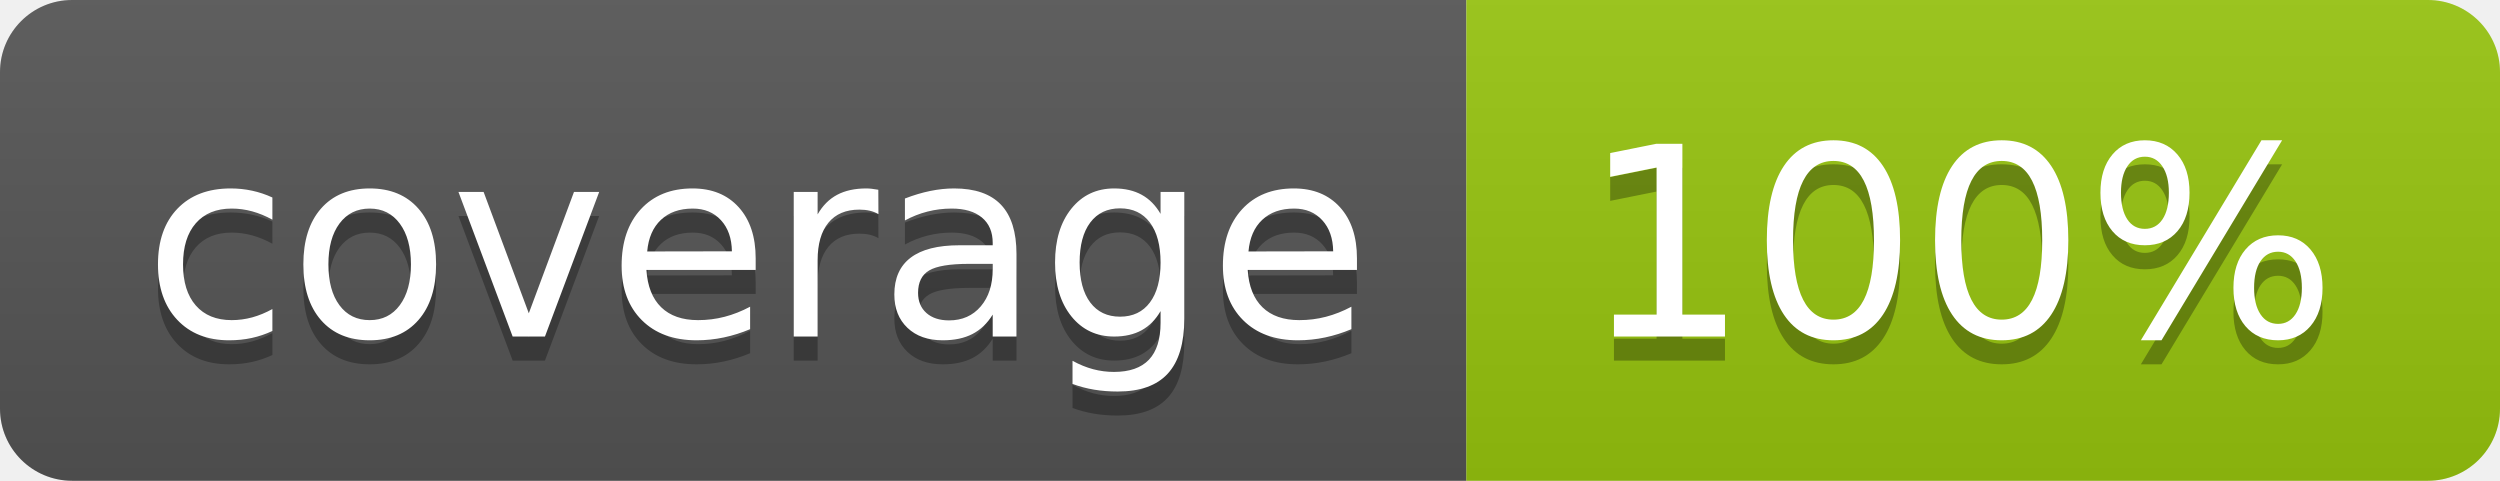
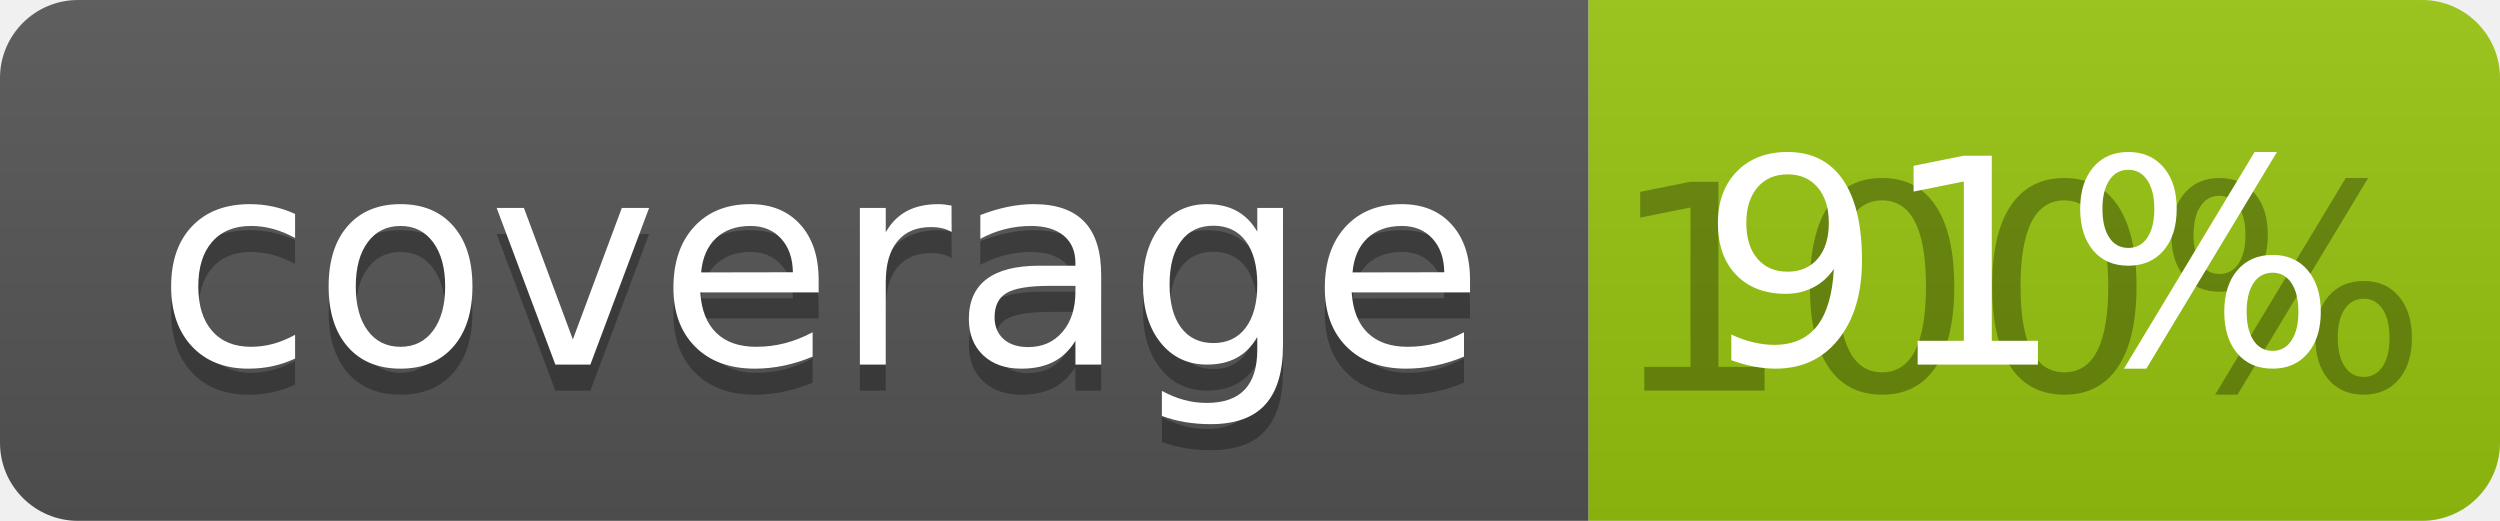
- <svg xmlns="http://www.w3.org/2000/svg" width="104" height="20">
+ <svg xmlns="http://www.w3.org/2000/svg" width="96" height="20">
  <linearGradient id="b" x2="0" y2="100%">
    <stop offset="0" stop-color="#bbb" stop-opacity=".1" />
    <stop offset="1" stop-opacity=".1" />
  </linearGradient>
  <clipPath id="a">
-     <rect width="104" height="20" rx="3" fill="#fff" />
+     <rect width="96" height="20" rx="3" fill="#fff" />
  </clipPath>
  <g clip-path="url(#a)">
    <path fill="#555" d="M0 0h61v20H0z" />
-     <path fill="#97C50F" d="M61 0h43v20H61z" />
-     <path fill="url(#b)" d="M0 0h104v20H0z" />
+     <path fill="#97C50F" d="M61 0h35v20H61z" />
+     <path fill="url(#b)" d="M0 0h96v20H0z" />
  </g>
  <g fill="#fff" text-anchor="middle" font-family="DejaVu Sans,Verdana,Geneva,sans-serif" font-size="110">
    <text x="315" y="150" fill="#010101" fill-opacity=".3" transform="scale(.1)" textLength="510">coverage</text>
    <text x="315" y="140" transform="scale(.1)" textLength="510">coverage</text>
-     <text x="815" y="150" fill="#010101" fill-opacity=".3" transform="scale(.1)" textLength="330">100%</text>
-     <text x="815" y="140" transform="scale(.1)" textLength="330">100%</text>
+     <text x="775" y="150" fill="#010101" fill-opacity=".3" transform="scale(.1)" textLength="250">100%</text>
+     <text x="775" y="140" transform="scale(.1)" textLength="250">91%</text>
  </g>
</svg>
